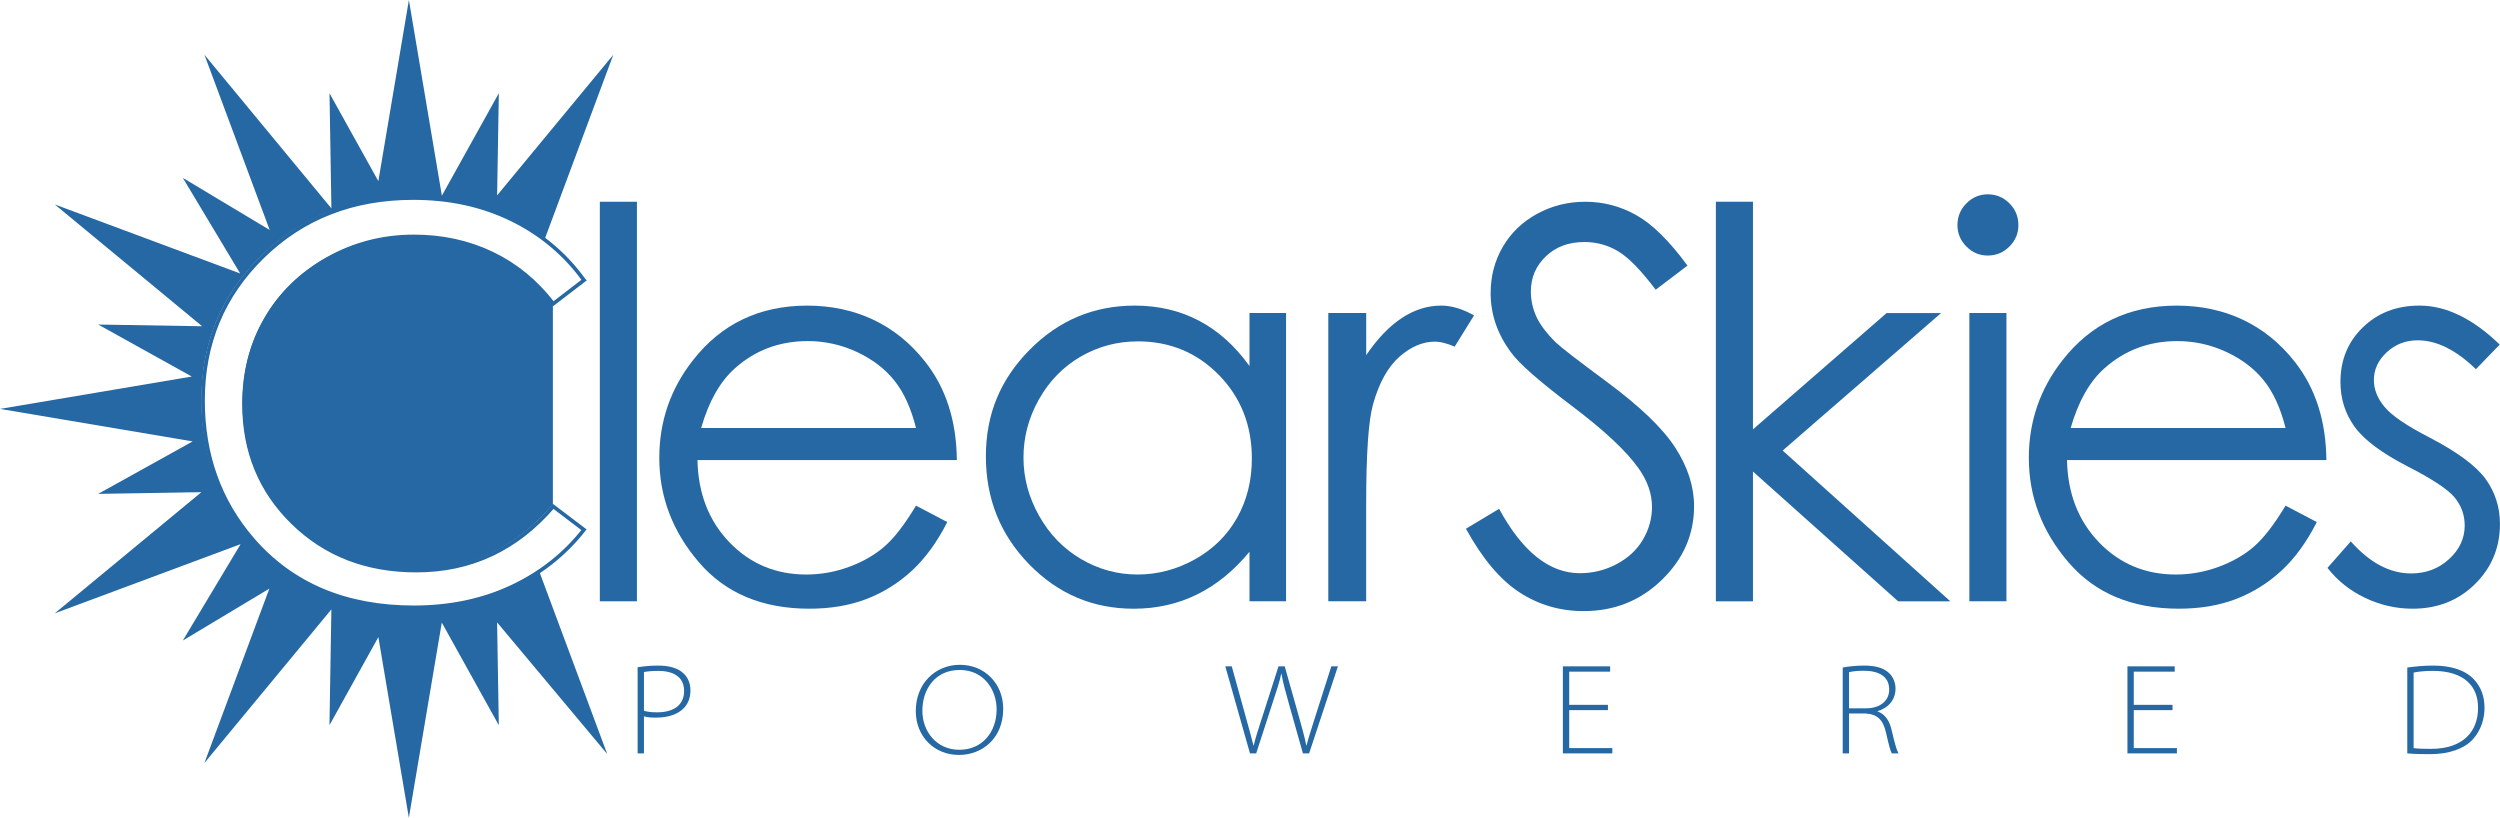
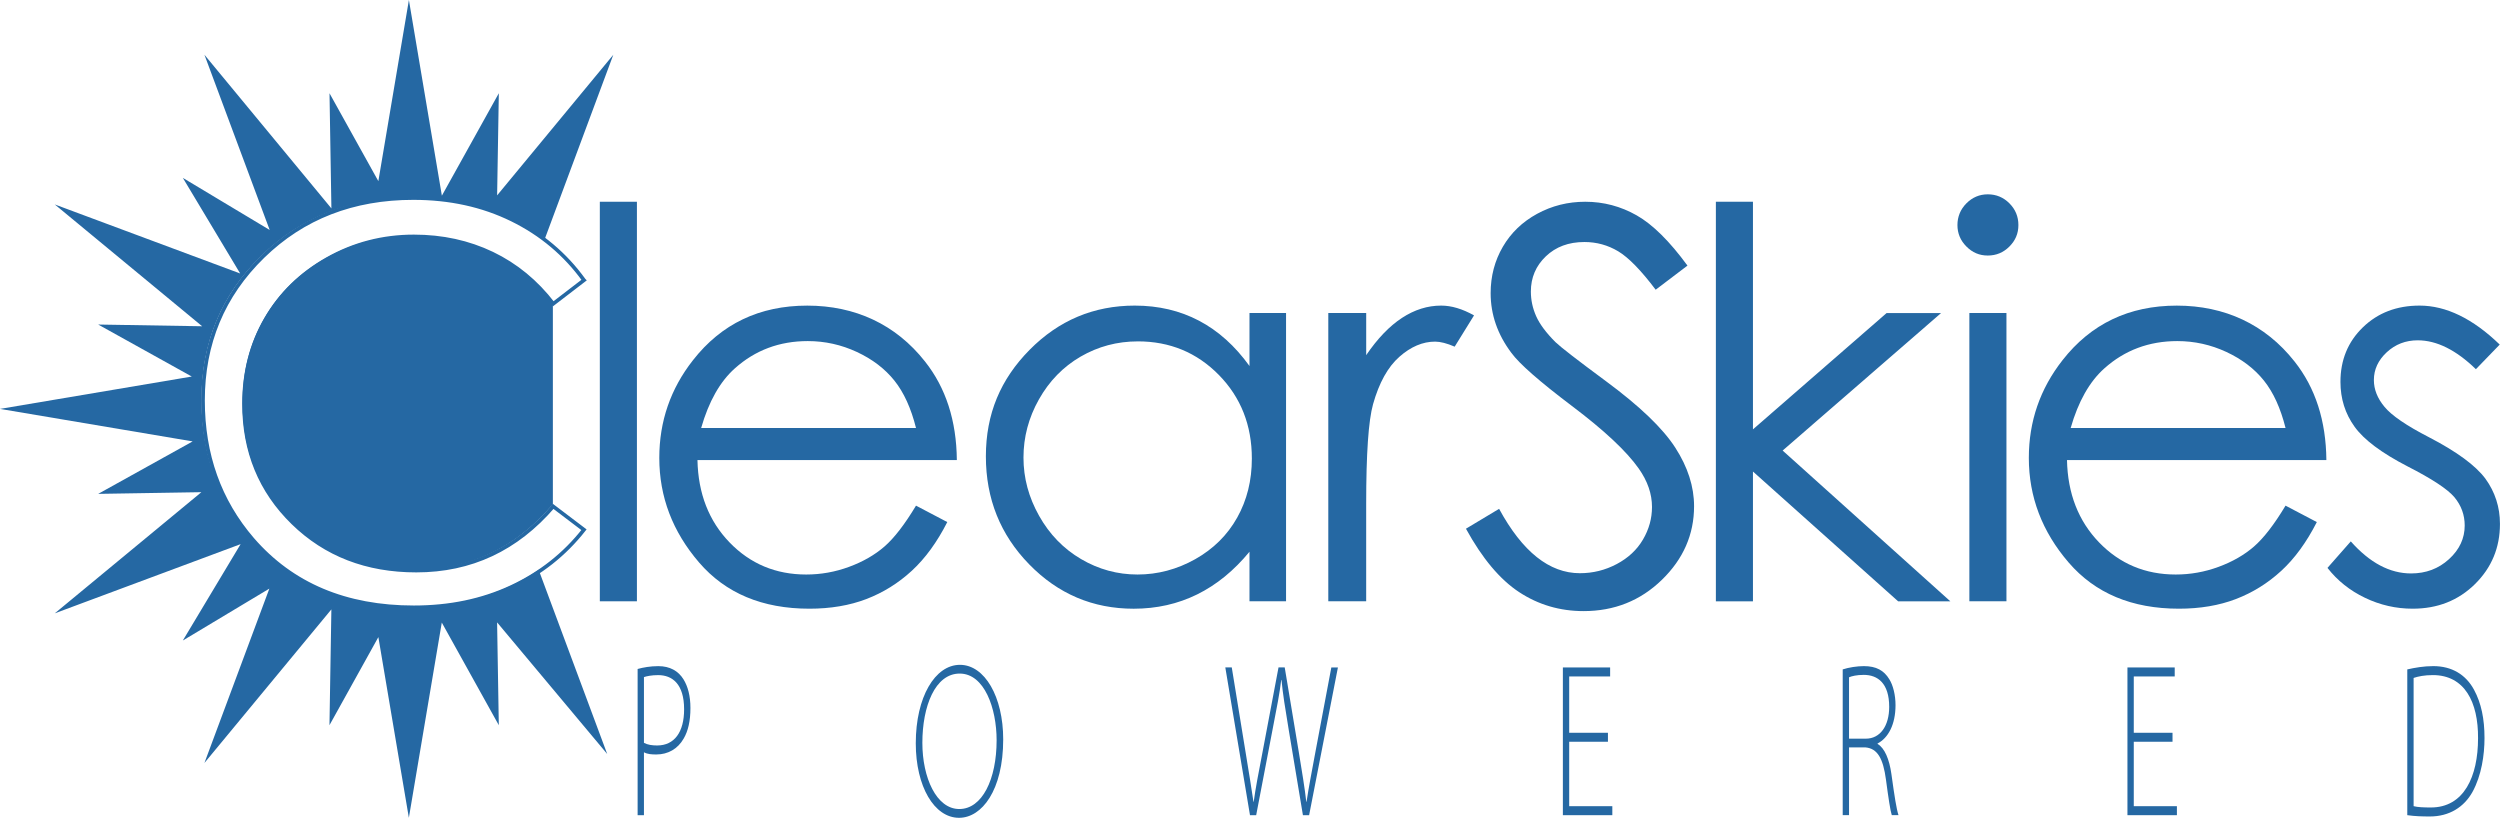
- <svg xmlns="http://www.w3.org/2000/svg" id="Layer_1" data-name="Layer 1" viewBox="0 0 1161.58 379.97" role="img" aria-label="Powered by Clear Skies">
+ <svg xmlns="http://www.w3.org/2000/svg" id="Layer_1" data-name="Layer 1" viewBox="0 0 1161.58 379.97">
  <defs>
    <style>
      .cls-1 {
        fill: #2568a3;
      }

      .cls-2 {
        fill: none;
        stroke: #2568a3;
        stroke-miterlimit: 15.34;
        stroke-width: 1.72px;
      }
    </style>
  </defs>
  <g>
    <path class="cls-1" d="M278.7,93.74h17.23v185.64h-17.23V93.74Z" />
    <path class="cls-1" d="M425.61,234.94l14.53,7.63c-4.76,9.36-10.27,16.91-16.51,22.65-6.24,5.74-13.27,10.11-21.07,13.11-7.81,2.99-16.64,4.49-26.49,4.49-21.85,0-38.94-7.16-51.26-21.48-12.32-14.32-18.48-30.51-18.48-48.56,0-16.99,5.21-32.13,15.65-45.42,13.22-16.91,30.93-25.36,53.1-25.36s41.07,8.66,54.71,25.97c9.69,12.23,14.62,27.49,14.79,45.79h-120.52c.33,15.56,5.3,28.31,14.91,38.26,9.61,9.95,21.49,14.92,35.62,14.92,6.82,0,13.45-1.18,19.9-3.56,6.45-2.37,11.93-5.52,16.45-9.44,4.52-3.92,9.41-10.26,14.67-19.01ZM425.61,198.87c-2.3-9.19-5.65-16.54-10.05-22.04-4.4-5.5-10.21-9.93-17.44-13.3-7.23-3.36-14.83-5.05-22.8-5.05-13.15,0-24.45,4.23-33.89,12.68-6.9,6.16-12.12,15.39-15.65,27.7h99.84Z" />
    <path class="cls-1" d="M617.18,145.44h17.6v19.57c5.25-7.71,10.79-13.48,16.62-17.3,5.83-3.82,11.9-5.72,18.22-5.72,4.76,0,9.85,1.52,15.26,4.55l-8.99,14.53c-3.61-1.56-6.65-2.34-9.11-2.34-5.74,0-11.29,2.36-16.62,7.08-5.33,4.72-9.4,12.05-12.19,21.97-2.14,7.63-3.2,23.06-3.2,46.29v45.3h-17.6v-133.94Z" />
    <path class="cls-1" d="M681.14,245.65l15.39-9.23c10.83,19.94,23.35,29.91,37.55,29.91,6.07,0,11.77-1.42,17.11-4.25,5.33-2.83,9.4-6.63,12.19-11.39,2.79-4.76,4.19-9.8,4.19-15.14,0-6.07-2.05-12.02-6.16-17.85-5.66-8.04-16-17.73-31.02-29.05-15.1-11.41-24.5-19.65-28.19-24.74-6.4-8.53-9.6-17.77-9.6-27.7,0-7.88,1.89-15.06,5.66-21.54,3.77-6.48,9.09-11.59,15.94-15.33,6.85-3.73,14.3-5.6,22.34-5.6,8.53,0,16.51,2.11,23.94,6.34,7.43,4.23,15.28,12,23.57,23.33l-14.77,11.2c-6.81-9.03-12.62-14.98-17.42-17.85-4.8-2.87-10.03-4.31-15.7-4.31-7.31,0-13.28,2.22-17.91,6.65-4.64,4.43-6.96,9.89-6.96,16.37,0,3.94.82,7.76,2.46,11.45,1.64,3.69,4.64,7.72,8.99,12.06,2.38,2.3,10.17,8.33,23.39,18.1,15.67,11.57,26.43,21.87,32.25,30.9,5.83,9.03,8.74,18.1,8.74,27.21,0,13.13-4.99,24.54-14.96,34.22-9.97,9.69-22.1,14.53-36.38,14.53-11,0-20.97-2.94-29.91-8.8-8.95-5.87-17.19-15.7-24.74-29.48Z" />
    <path class="cls-1" d="M797.25,93.74h17.23v105.76l62.1-54.05h25.31l-73.62,63.89,77.92,70.05h-24.26l-67.45-60.3v60.3h-17.23V93.74Z" />
    <path class="cls-1" d="M923.59,90.29c3.92,0,7.27,1.4,10.05,4.19,2.78,2.79,4.17,6.16,4.17,10.09s-1.39,7.18-4.17,9.97c-2.78,2.79-6.13,4.19-10.05,4.19s-7.15-1.39-9.93-4.19c-2.78-2.79-4.17-6.11-4.17-9.97s1.39-7.3,4.17-10.09c2.78-2.79,6.09-4.19,9.93-4.19ZM915.03,145.44h17.23v133.94h-17.23v-133.94Z" />
    <path class="cls-1" d="M1061.94,234.94l14.53,7.63c-4.76,9.36-10.27,16.91-16.51,22.65-6.24,5.74-13.27,10.11-21.07,13.11-7.81,2.99-16.64,4.49-26.49,4.49-21.85,0-38.93-7.16-51.26-21.48-12.32-14.32-18.48-30.51-18.48-48.56,0-16.99,5.22-32.13,15.65-45.42,13.22-16.91,30.93-25.36,53.1-25.36s41.07,8.66,54.71,25.97c9.69,12.23,14.62,27.49,14.79,45.79h-120.52c.33,15.56,5.3,28.31,14.91,38.26s21.49,14.92,35.62,14.92c6.82,0,13.45-1.18,19.9-3.56,6.45-2.37,11.93-5.52,16.45-9.44,4.52-3.92,9.41-10.26,14.67-19.01ZM1061.94,198.87c-2.3-9.19-5.65-16.54-10.05-22.04-4.4-5.5-10.21-9.93-17.44-13.3-7.23-3.36-14.83-5.05-22.8-5.05-13.15,0-24.45,4.23-33.9,12.68-6.9,6.16-12.12,15.39-15.65,27.7h99.83Z" />
    <path class="cls-1" d="M1161.46,160.09l-11.08,11.45c-9.22-8.94-18.23-13.42-27.03-13.42-5.6,0-10.39,1.85-14.38,5.54-3.99,3.69-5.99,8-5.99,12.93,0,4.35,1.64,8.49,4.93,12.43,3.29,4.02,10.2,8.74,20.72,14.16,12.83,6.65,21.55,13.05,26.15,19.2,4.52,6.24,6.78,13.25,6.78,21.05,0,11-3.86,20.31-11.59,27.94-7.73,7.63-17.39,11.45-28.97,11.45-7.73,0-15.11-1.68-22.13-5.05-7.03-3.36-12.84-8-17.45-13.91l10.83-12.31c8.8,9.93,18.14,14.89,28.01,14.89,6.91,0,12.79-2.21,17.64-6.65,4.85-4.43,7.28-9.64,7.28-15.63,0-4.92-1.6-9.31-4.81-13.17-3.21-3.77-10.45-8.53-21.71-14.28-12.09-6.24-20.32-12.39-24.67-18.47-4.36-6.07-6.54-13.01-6.54-20.8,0-10.18,3.47-18.63,10.42-25.36,6.95-6.73,15.72-10.09,26.33-10.09,12.33,0,24.74,6.03,37.24,18.1Z" />
    <path class="cls-1" d="M597.54,145.44v133.94h-16.99v-23.02c-7.22,8.78-15.32,15.39-24.31,19.82-8.99,4.43-18.82,6.65-29.48,6.65-18.96,0-35.15-6.87-48.56-20.62-13.42-13.75-20.13-30.47-20.13-50.17s6.77-35.78,20.31-49.49c13.54-13.7,29.83-20.56,48.87-20.56,11,0,20.95,2.34,29.85,7.02,8.9,4.68,16.72,11.69,23.45,21.05v-24.62h16.99ZM528.66,158.62c-9.59,0-18.44,2.36-26.56,7.07-8.12,4.72-14.57,11.34-19.37,19.86-4.8,8.52-7.19,17.54-7.19,27.05s2.42,18.45,7.25,27.05c4.84,8.61,11.33,15.31,19.49,20.1,8.16,4.8,16.91,7.19,26.25,7.19s18.36-2.38,26.81-7.13c8.44-4.75,14.94-11.19,19.49-19.3,4.55-8.11,6.82-17.26,6.82-27.42,0-15.49-5.1-28.44-15.31-38.86-10.21-10.41-22.77-15.62-37.69-15.62Z" />
  </g>
  <g>
    <g>
      <path class="cls-1" d="M227.97,117.44c-11.04-5.29-23.16-7.94-36.38-7.94-14.45,0-27.82,3.47-40.13,10.4-12.31,6.94-21.85,16.25-28.62,27.94-6.77,11.69-10.16,24.85-10.16,39.45,0,22.08,7.57,40.5,22.71,55.27,15.14,14.77,34.24,22.16,57.3,22.16,25.36,0,46.57-9.93,63.64-29.79l.55.42v-95.01l-.55.42c-7.88-10.26-17.34-18.03-28.37-23.33Z" />
      <path class="cls-1" d="M250.59,265.56l.45-1.26c-4.42,3.07-9.15,5.79-14.2,8.13-13.5,6.28-28.58,9.42-45.24,9.42-31.68,0-56.67-10.54-74.97-31.64-15.35-17.81-23.02-39.31-23.02-64.51,0-26.51,9.29-48.81,27.88-66.91,18.59-18.1,41.87-27.14,69.86-27.14,16.91,0,32.17,3.34,45.79,10.03,5.93,2.91,11.37,6.37,16.37,10.3l-.24-1.36,31.69-85.17-53.98,65.32.79-47.45-26.46,47.6L189.99,0l-14.2,84.17-22.69-40.84.88,53.5L94.99,25.45l30.31,81.4-40.34-24.19,26.63,44.41L25.45,94.99l68.47,56.6-48.3-.8,43.49,24.16L0,189.99l89.51,15.1-43.89,24.38,47.95-.79-68.12,56.3,86.35-32.16-26.85,44.78,40.2-24.11-30.17,81.01,58.99-71.36-.89,53.81,22.72-40.93,14.17,83.95,15.3-90.71,26.49,47.69-.79-47.77,51.16,61.15-31.56-84.79Z" />
    </g>
    <path class="cls-2" d="M271.34,130.18l-14.28,10.96c-7.88-10.26-17.34-18.03-28.37-23.33-11.04-5.29-23.16-7.94-36.38-7.94-14.45,0-27.82,3.47-40.13,10.4-12.31,6.94-21.85,16.25-28.62,27.94-6.77,11.69-10.16,24.85-10.16,39.45,0,22.08,7.57,40.5,22.71,55.27,15.14,14.77,34.24,22.16,57.3,22.16,25.36,0,46.57-9.93,63.64-29.79l14.28,10.83c-9.03,11.49-20.29,20.37-33.79,26.65-13.5,6.28-28.58,9.42-45.24,9.42-31.68,0-56.67-10.54-74.97-31.64-15.35-17.81-23.02-39.31-23.02-64.51,0-26.51,9.29-48.81,27.88-66.91,18.59-18.1,41.87-27.14,69.86-27.14,16.91,0,32.17,3.34,45.79,10.03,13.62,6.69,24.78,16.07,33.48,28.13Z" />
  </g>
  <g>
-     <path class="cls-1" d="M296.26,310.03c2.58-.42,5.88-.78,9.6-.78,5.4,0,9.3,1.32,11.7,3.6,2.04,1.92,3.24,4.56,3.24,7.86,0,3.54-1.08,6.3-3.12,8.34-2.76,2.88-7.38,4.38-12.72,4.38-2.1,0-4.08-.06-5.76-.6v17.22h-2.94v-40.02ZM299.2,330.25c1.68.54,3.84.72,6.12.72,8.04,0,12.54-3.66,12.54-9.9,0-6.96-5.52-9.36-12.06-9.36-3.06,0-5.4.3-6.6.54v18Z" />
-     <path class="cls-1" d="M466.12,329.29c0,13.98-9.96,21.48-20.52,21.48-11.52,0-20.1-8.58-20.1-20.4,0-12.72,9-21.48,20.52-21.48s20.1,8.76,20.1,20.4ZM428.56,330.25c0,9.54,6.54,18.12,17.16,18.12s17.34-8.1,17.34-18.84c0-8.76-5.7-18.24-17.16-18.24s-17.34,9-17.34,18.96Z" />
-     <path class="cls-1" d="M580.78,350.05l-11.46-40.44h3l6.42,23.22c1.44,5.16,2.82,10.14,3.66,13.56h.12c.72-3.3,2.34-8.28,4.08-13.56l7.44-23.22h2.88l6.54,23.16c1.38,4.92,2.82,10.08,3.48,13.62h.12c.96-3.78,2.4-8.16,4.08-13.5l7.44-23.28h3.06l-13.38,40.44h-2.88l-6.54-23.16c-1.8-6.36-2.82-10.2-3.42-13.86h-.12c-.72,3.54-1.98,7.44-4.08,13.74l-7.56,23.28h-2.88Z" />
-     <path class="cls-1" d="M747.1,329.95h-18v17.64h20.04v2.46h-22.98v-40.44h21.96v2.46h-19.02v15.42h18v2.46Z" />
-     <path class="cls-1" d="M856.18,310.15c2.76-.54,6.72-.9,9.84-.9,5.76,0,9.36,1.2,11.82,3.6,1.74,1.62,2.88,4.32,2.88,7.08,0,5.34-3.42,9-8.34,10.5v.12c3.3,1.14,5.46,4.2,6.42,8.22,1.5,6.36,2.34,9.54,3.3,11.28h-3.12c-.66-1.14-1.56-4.68-2.7-9.72-1.32-5.82-3.96-8.52-9.48-8.82h-7.68v18.54h-2.94v-39.9ZM859.12,329.11h7.8c6.66,0,10.86-3.48,10.86-8.7,0-6.48-5.34-8.76-11.82-8.76-3.3,0-5.7.36-6.84.66v16.8Z" />
-     <path class="cls-1" d="M1009.42,329.95h-18v17.64h20.04v2.46h-22.98v-40.44h21.96v2.46h-19.02v15.42h18v2.46Z" />
-     <path class="cls-1" d="M1118.5,310.15c3.6-.48,7.62-.9,12.12-.9,8.58,0,15.12,2.34,18.9,6.48,3.36,3.66,4.86,7.98,4.86,13.2,0,4.62-1.38,10.26-5.58,14.76-3.9,4.14-10.74,6.72-19.8,6.72-3.66,0-7.02-.06-10.5-.36v-39.9ZM1121.44,347.59c1.92.3,4.8.36,8.04.36,15.36,0,21.9-8.46,21.9-18.96.12-9.9-6.24-17.28-21-17.28-3.9,0-6.84.36-8.94.78v35.1Z" />
+     <path class="cls-1" d="M296.26,310.83c2.58-.71,5.88-1.32,9.6-1.32,5.4,0,9.3,2.24,11.7,6.11,2.04,3.26,3.24,7.74,3.24,13.34,0,6.01-1.08,10.69-3.12,14.16-2.76,4.89-7.38,7.43-12.72,7.43-2.1,0-4.08-.1-5.76-1.02v29.23h-2.94v-67.92ZM299.2,345.15c1.68.92,3.84,1.22,6.12,1.22,8.04,0,12.54-6.21,12.54-16.8,0-11.81-5.52-15.89-12.06-15.89-3.06,0-5.4.51-6.6.92v30.55Z" />
+     <path class="cls-1" d="M466.12,343.52c0,23.73-9.96,36.46-20.52,36.46-11.52,0-20.1-14.56-20.1-34.62,0-21.59,9-36.46,20.52-36.46s20.1,14.87,20.1,34.62ZM428.56,345.15c0,16.19,6.54,30.75,17.16,30.75s17.34-13.75,17.34-31.98c0-14.87-5.7-30.96-17.16-30.96s-17.34,15.27-17.34,32.18Z" />
+     <path class="cls-1" d="M580.78,378.75l-11.46-68.64h3l6.42,39.41c1.44,8.76,2.82,17.21,3.66,23.01h.12c.72-5.6,2.34-14.05,4.08-23.01l7.44-39.41h2.88l6.54,39.31c1.38,8.35,2.82,17.11,3.48,23.12h.12c.96-6.42,2.4-13.85,4.08-22.91l7.44-39.51h3.06l-13.38,68.64h-2.88l-6.54-39.31c-1.8-10.79-2.82-17.31-3.42-23.52h-.12c-.72,6.01-1.98,12.63-4.08,23.32l-7.56,39.51h-2.88Z" />
+     <path class="cls-1" d="M747.1,344.64h-18v29.94h20.04v4.18h-22.98v-68.64h21.96v4.18h-19.02v26.17h18v4.18Z" />
+     <path class="cls-1" d="M856.18,311.03c2.76-.92,6.72-1.53,9.84-1.53,5.76,0,9.36,2.04,11.82,6.11,1.74,2.75,2.88,7.33,2.88,12.02,0,9.06-3.42,15.27-8.34,17.82v.2c3.3,1.93,5.46,7.13,6.42,13.95,1.5,10.79,2.34,16.19,3.3,19.14h-3.12c-.66-1.93-1.56-7.94-2.7-16.5-1.32-9.88-3.96-14.46-9.48-14.97h-7.68v31.47h-2.94v-67.72ZM859.12,343.21h7.8c6.66,0,10.86-5.91,10.86-14.77,0-11-5.34-14.87-11.82-14.87-3.3,0-5.7.61-6.84,1.12v28.51Z" />
+     <path class="cls-1" d="M1009.42,344.64h-18v29.94h20.04v4.18h-22.98v-68.64h21.96v4.18h-19.02v26.17h18v4.18Z" />
+     <path class="cls-1" d="M1118.5,311.03c3.6-.81,7.62-1.53,12.12-1.53,8.58,0,15.12,3.97,18.9,11,3.36,6.21,4.86,13.54,4.86,22.4,0,7.84-1.38,17.41-5.58,25.05-3.9,7.03-10.74,11.41-19.8,11.41-3.66,0-7.02-.1-10.5-.61v-67.72ZM1121.44,374.57c1.92.51,4.8.61,8.04.61,15.36,0,21.9-14.36,21.9-32.18.12-16.8-6.24-29.33-21-29.33-3.9,0-6.84.61-8.94,1.32v59.57Z" />
  </g>
</svg>
